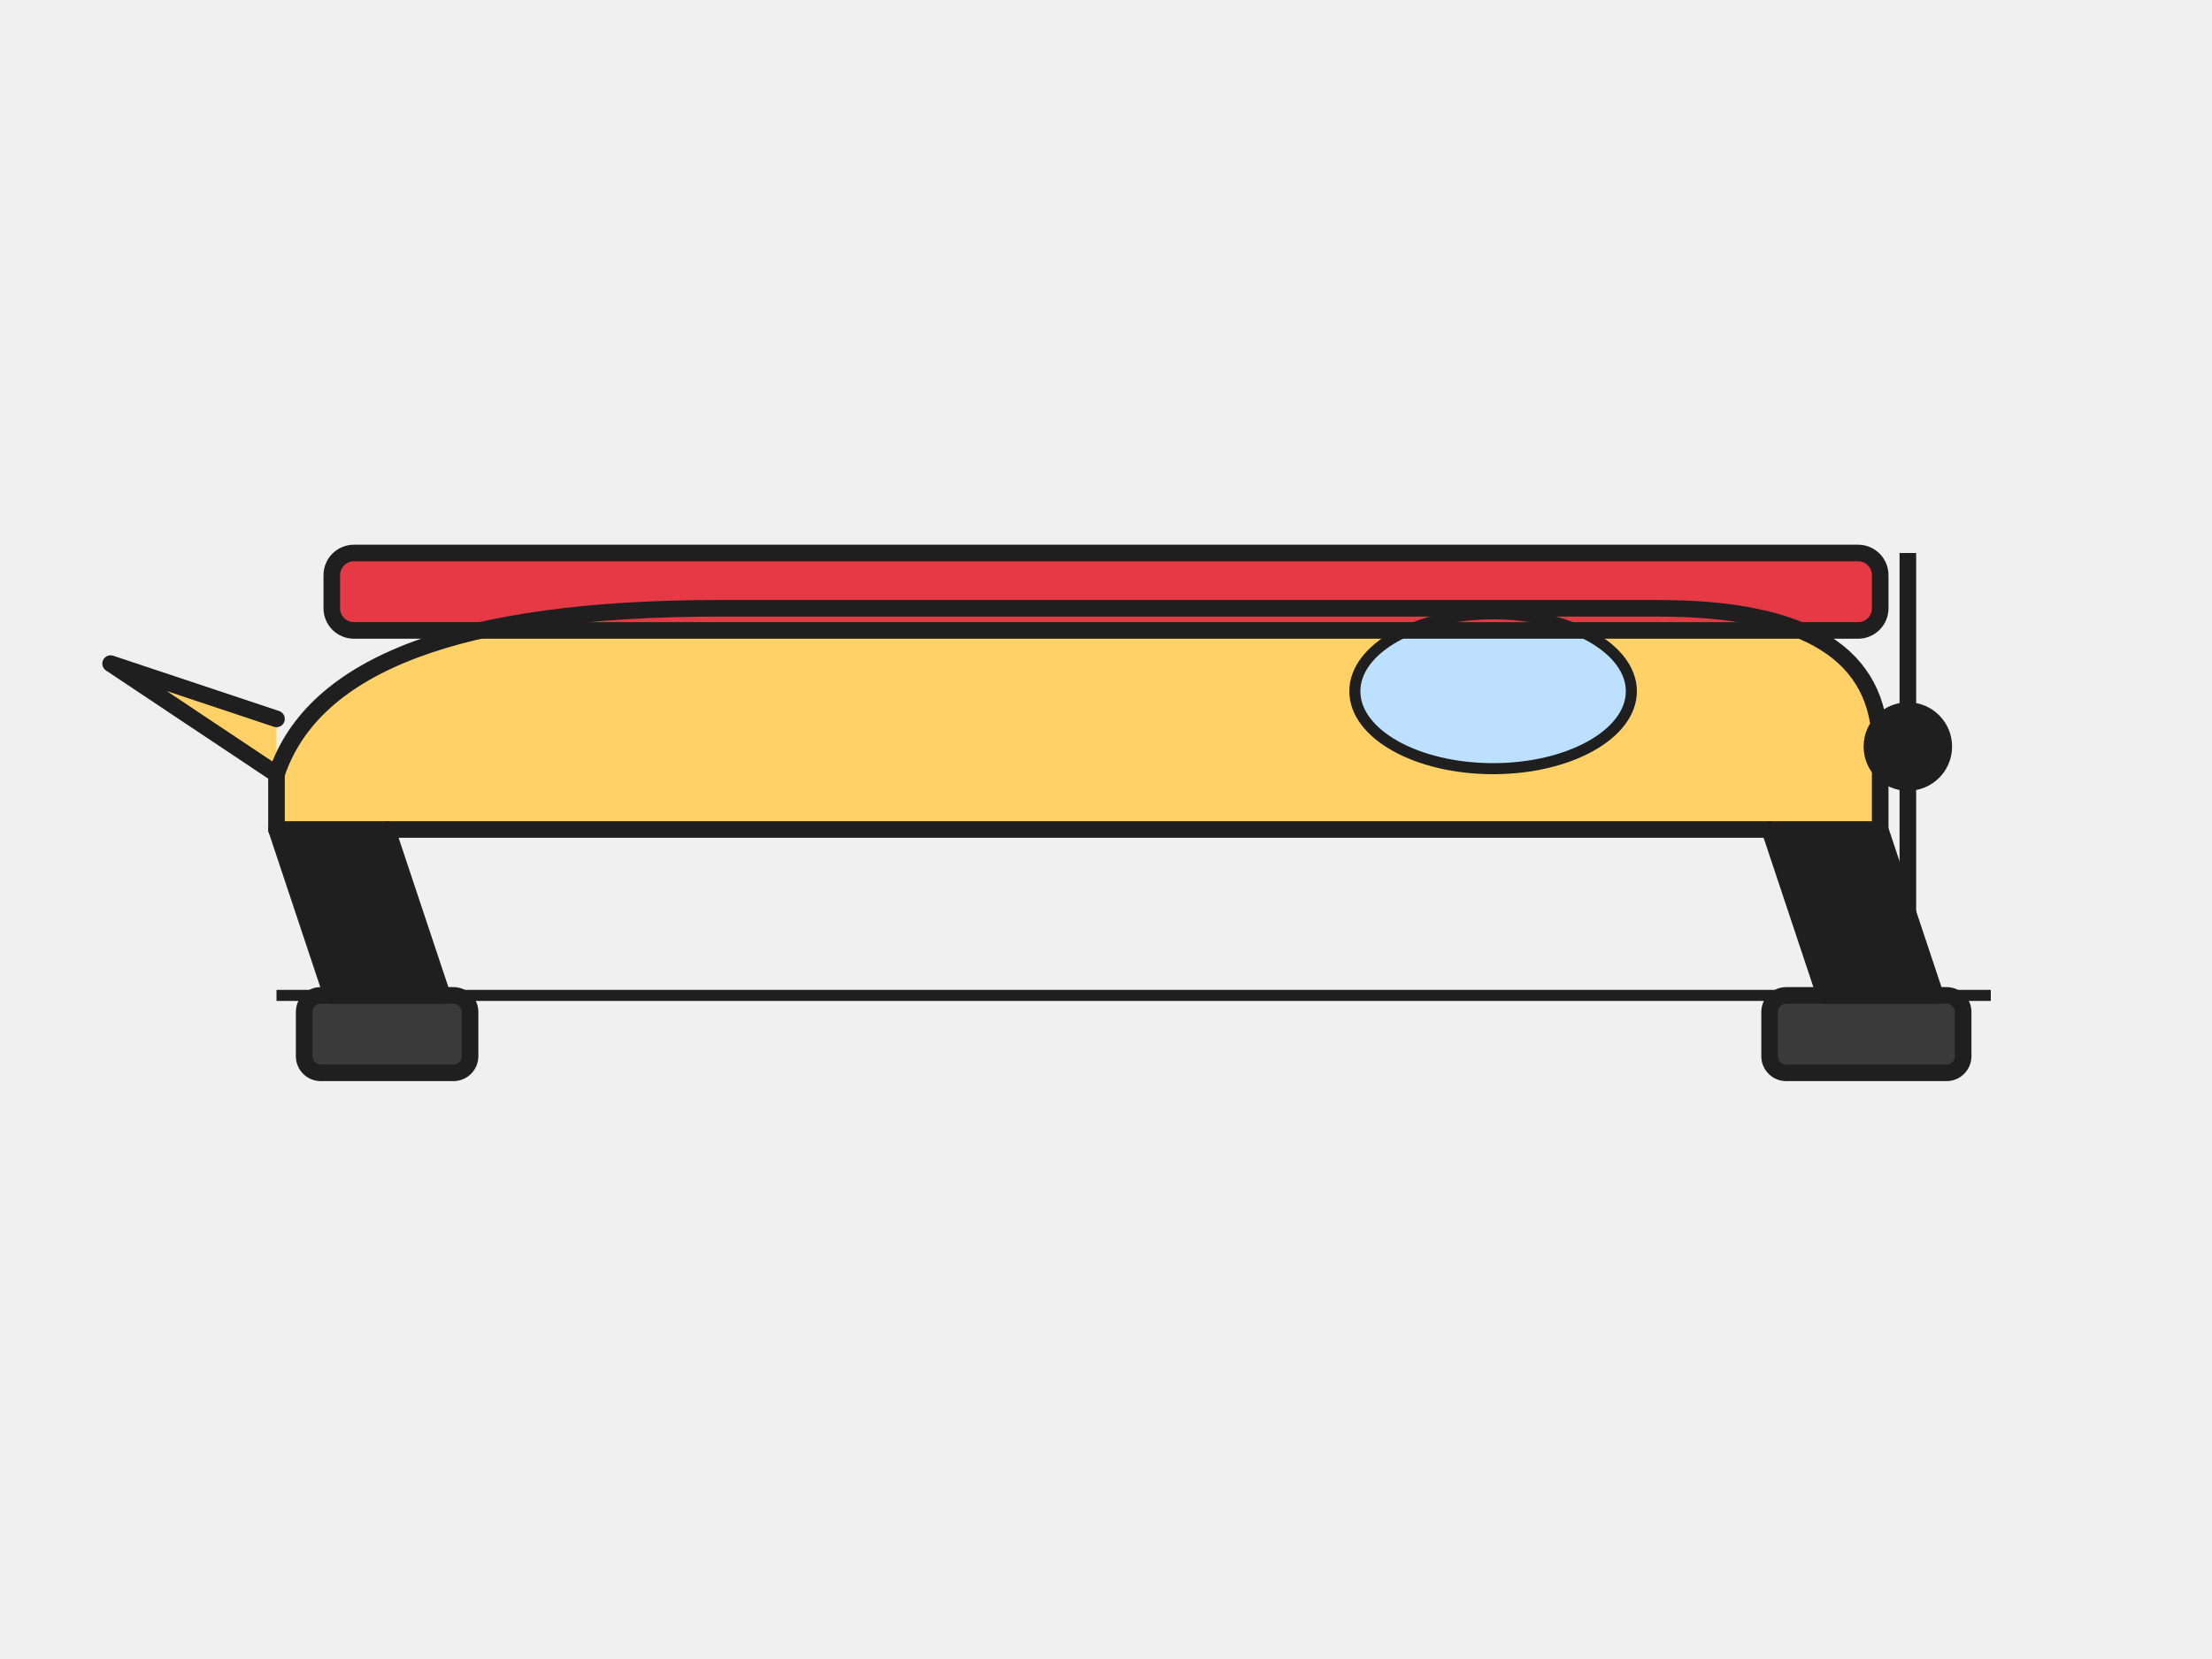
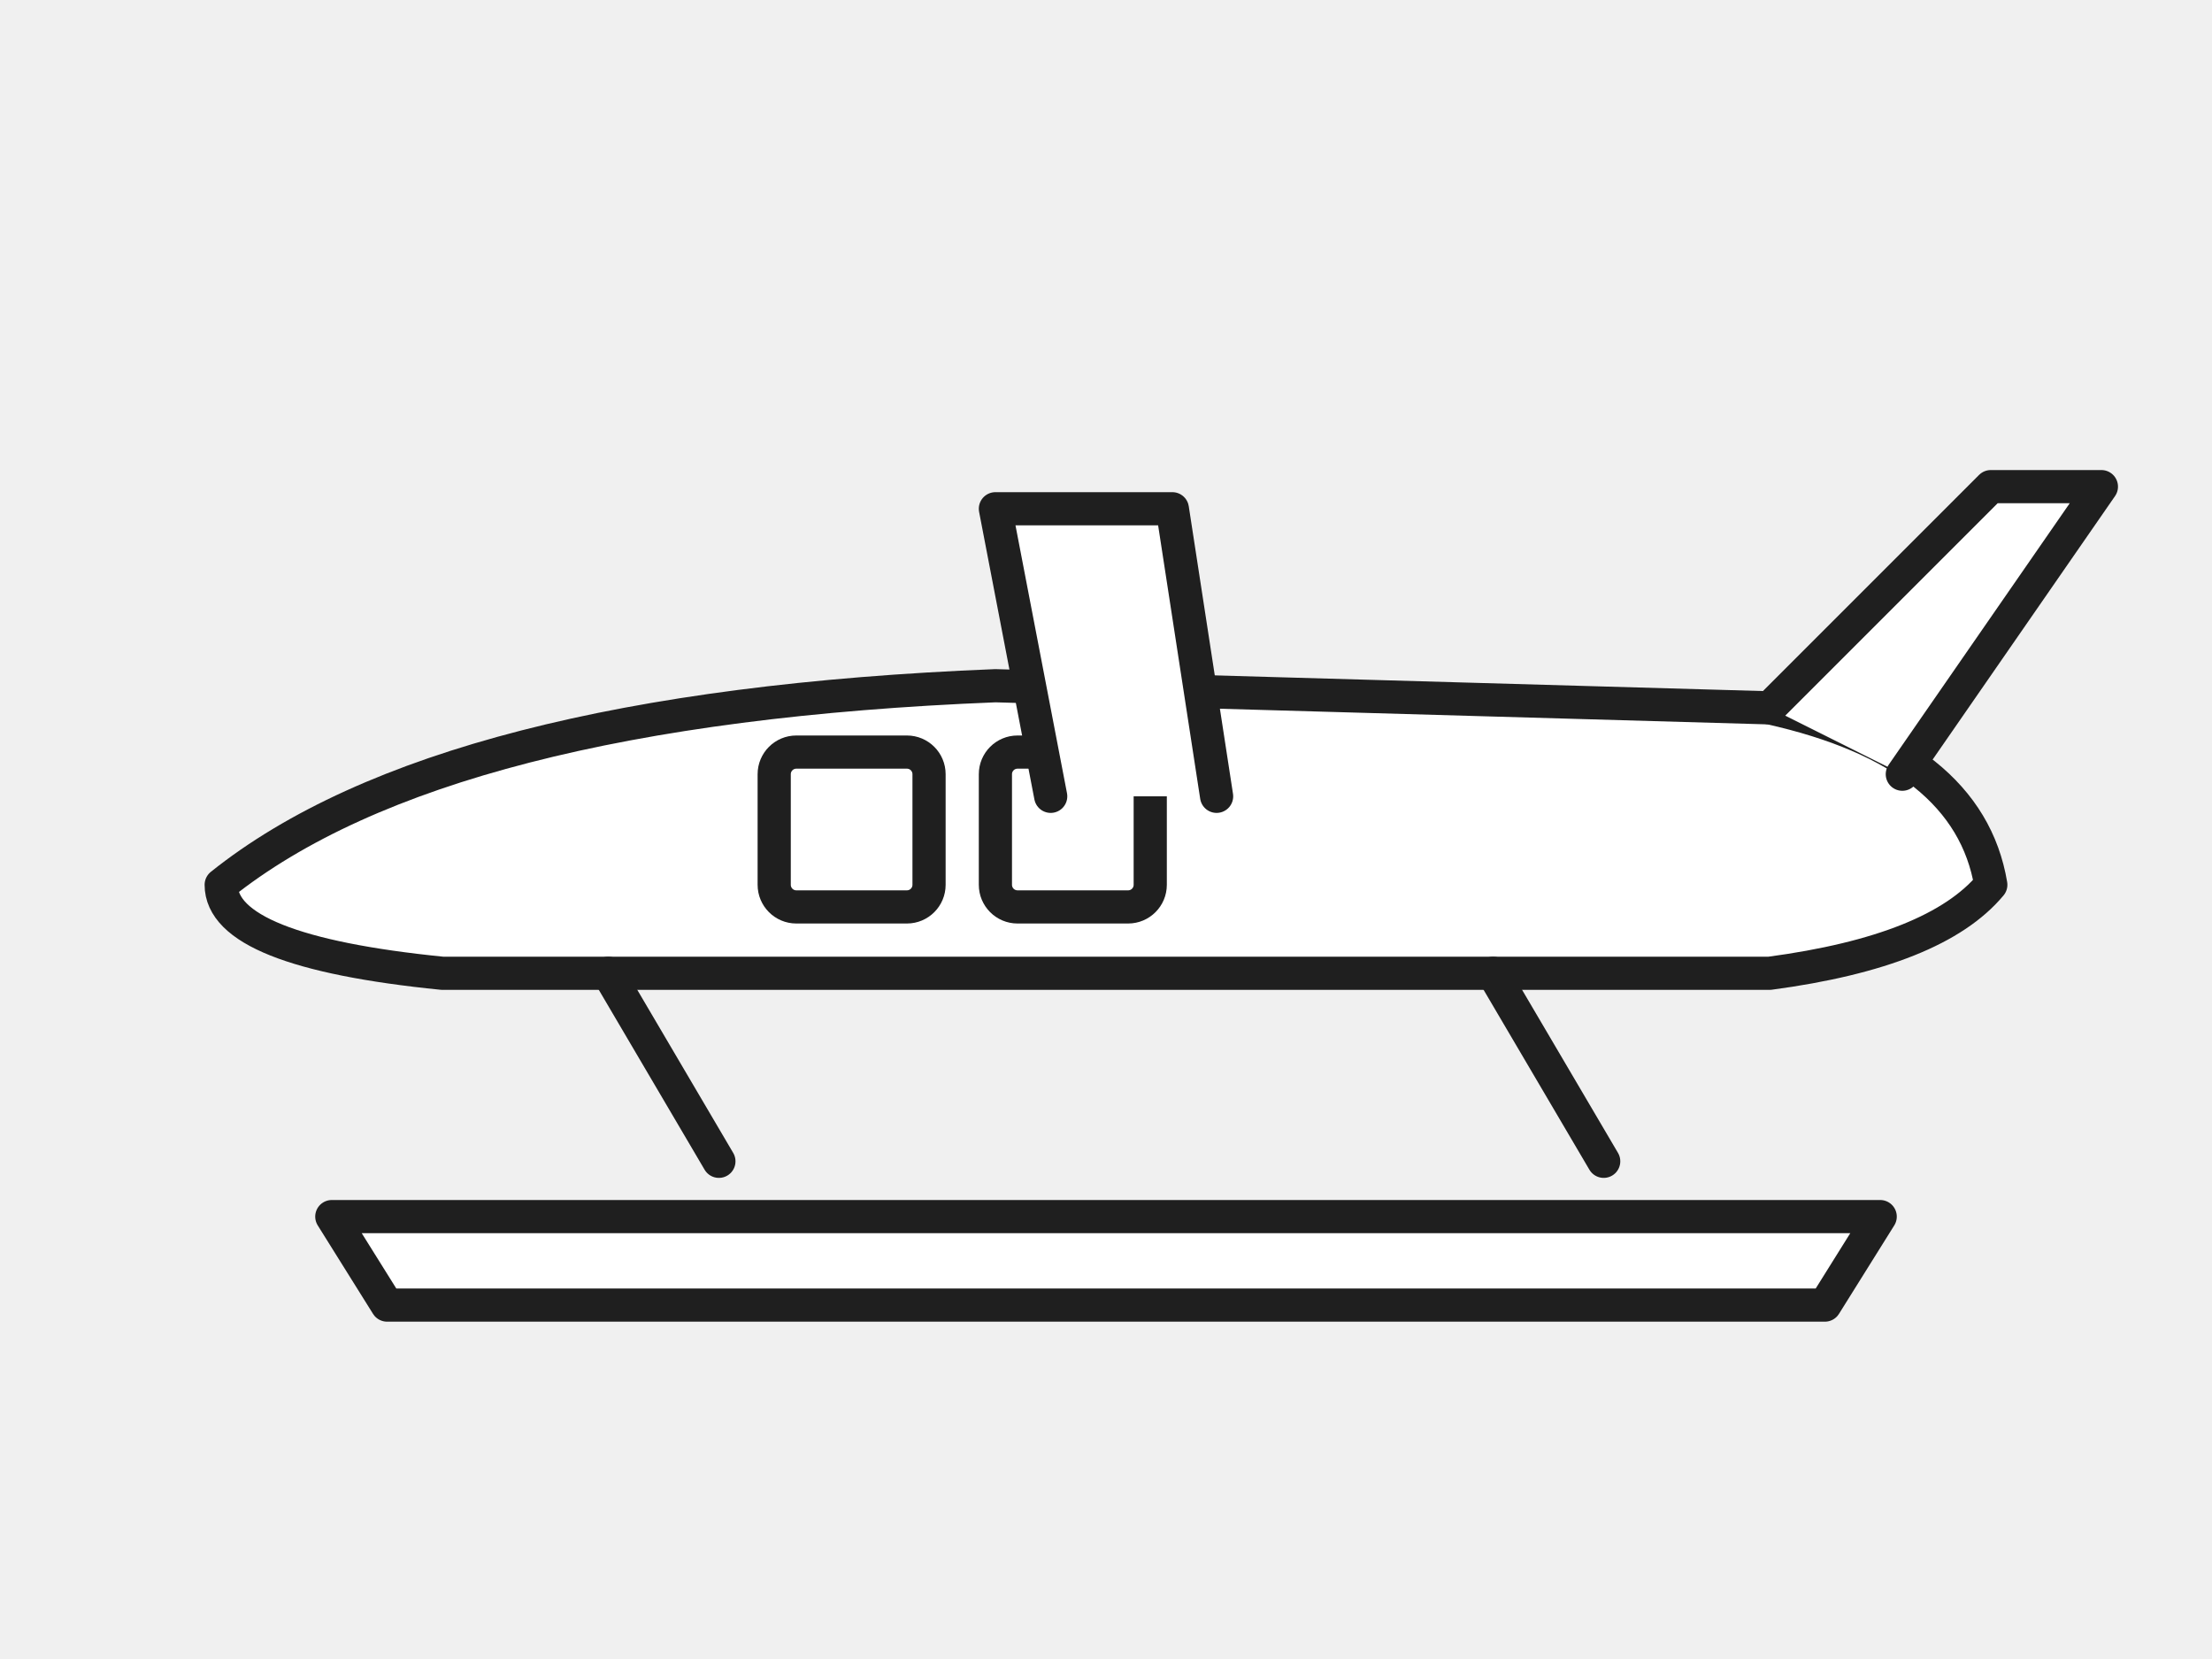
- <svg xmlns="http://www.w3.org/2000/svg" viewBox="0 0 400 300">
-   <g id="fill">
-     <path d="M50,140 Q60,110 130,110 L300,110 Q340,110 340,135 L340,150 L50,150 Z" fill="#ffd166" />
-     <ellipse cx="270" cy="125" rx="25" ry="14" fill="#bde0fe" />
-     <rect x="60" y="100" width="280" height="14" rx="4" fill="#e63946" />
-     <path d="M50,150 L60,180 L80,180 L70,150 Z" fill="#1F1F1F" />
-     <path d="M320,150 L330,180 L350,180 L340,150 Z" fill="#1F1F1F" />
-     <rect x="55" y="180" width="30" height="14" rx="3" fill="#3a3a3a" />
-     <rect x="320" y="180" width="35" height="14" rx="3" fill="#3a3a3a" />
-     <line x1="50" y1="180" x2="360" y2="180" stroke="#1F1F1F" stroke-width="2" />
-     <circle cx="345" cy="135" r="8" fill="#1F1F1F" />
-     <line x1="345" y1="100" x2="345" y2="170" stroke="#1F1F1F" stroke-width="3" />
-     <path d="M50,140 L20,120 L50,130 Z" fill="#ffd166" />
-   </g>
-   <g id="outline">
-     <path d="M50,140 Q60,110 130,110 L300,110 Q340,110 340,135 L340,150 L50,150 Z" fill="none" stroke="#1F1F1F" stroke-width="3" stroke-linecap="round" stroke-linejoin="round" />
-     <ellipse cx="270" cy="125" rx="25" ry="14" fill="none" stroke="#1F1F1F" stroke-width="2" />
-     <rect x="60" y="100" width="280" height="14" rx="4" fill="none" stroke="#1F1F1F" stroke-width="3" stroke-linecap="round" stroke-linejoin="round" />
-     <path d="M50,150 L60,180 L80,180 L70,150" fill="none" stroke="#1F1F1F" stroke-width="3" stroke-linecap="round" stroke-linejoin="round" />
-     <path d="M320,150 L330,180 L350,180 L340,150" fill="none" stroke="#1F1F1F" stroke-width="3" stroke-linecap="round" stroke-linejoin="round" />
-     <rect x="55" y="180" width="30" height="14" rx="3" fill="none" stroke="#1F1F1F" stroke-width="3" />
-     <rect x="320" y="180" width="35" height="14" rx="3" fill="none" stroke="#1F1F1F" stroke-width="3" />
-     <path d="M50,140 L20,120 L50,130" fill="none" stroke="#1F1F1F" stroke-width="3" stroke-linecap="round" stroke-linejoin="round" />
-   </g>
+ <svg xmlns="http://www.w3.org/2000/svg" viewBox="0 0 200 150" fill="none" stroke="#1f1f1f" stroke-width="3" stroke-linecap="round" stroke-linejoin="round">
+   <path d="M20 80 Q40 64 90 62 L160 64 Q178 68 180 80 Q175 86 160 88 L40 88 Q20 86 20 80 Z" fill="white" />
+   <rect x="70" y="68" width="14" height="14" rx="2" fill="white" />
+   <rect x="90" y="68" width="14" height="14" rx="2" fill="white" />
+   <path d="M160 64 L180 44 L190 44 L172 70" fill="white" />
+   <path d="M95 72 L90 46 L106 46 L110 72" fill="white" />
+   <line x1="55" y1="88" x2="65" y2="105" />
+   <line x1="135" y1="88" x2="145" y2="105" />
+   <path d="M30 110 L170 110 L165 118 L35 118 Z" fill="white" />
</svg>
